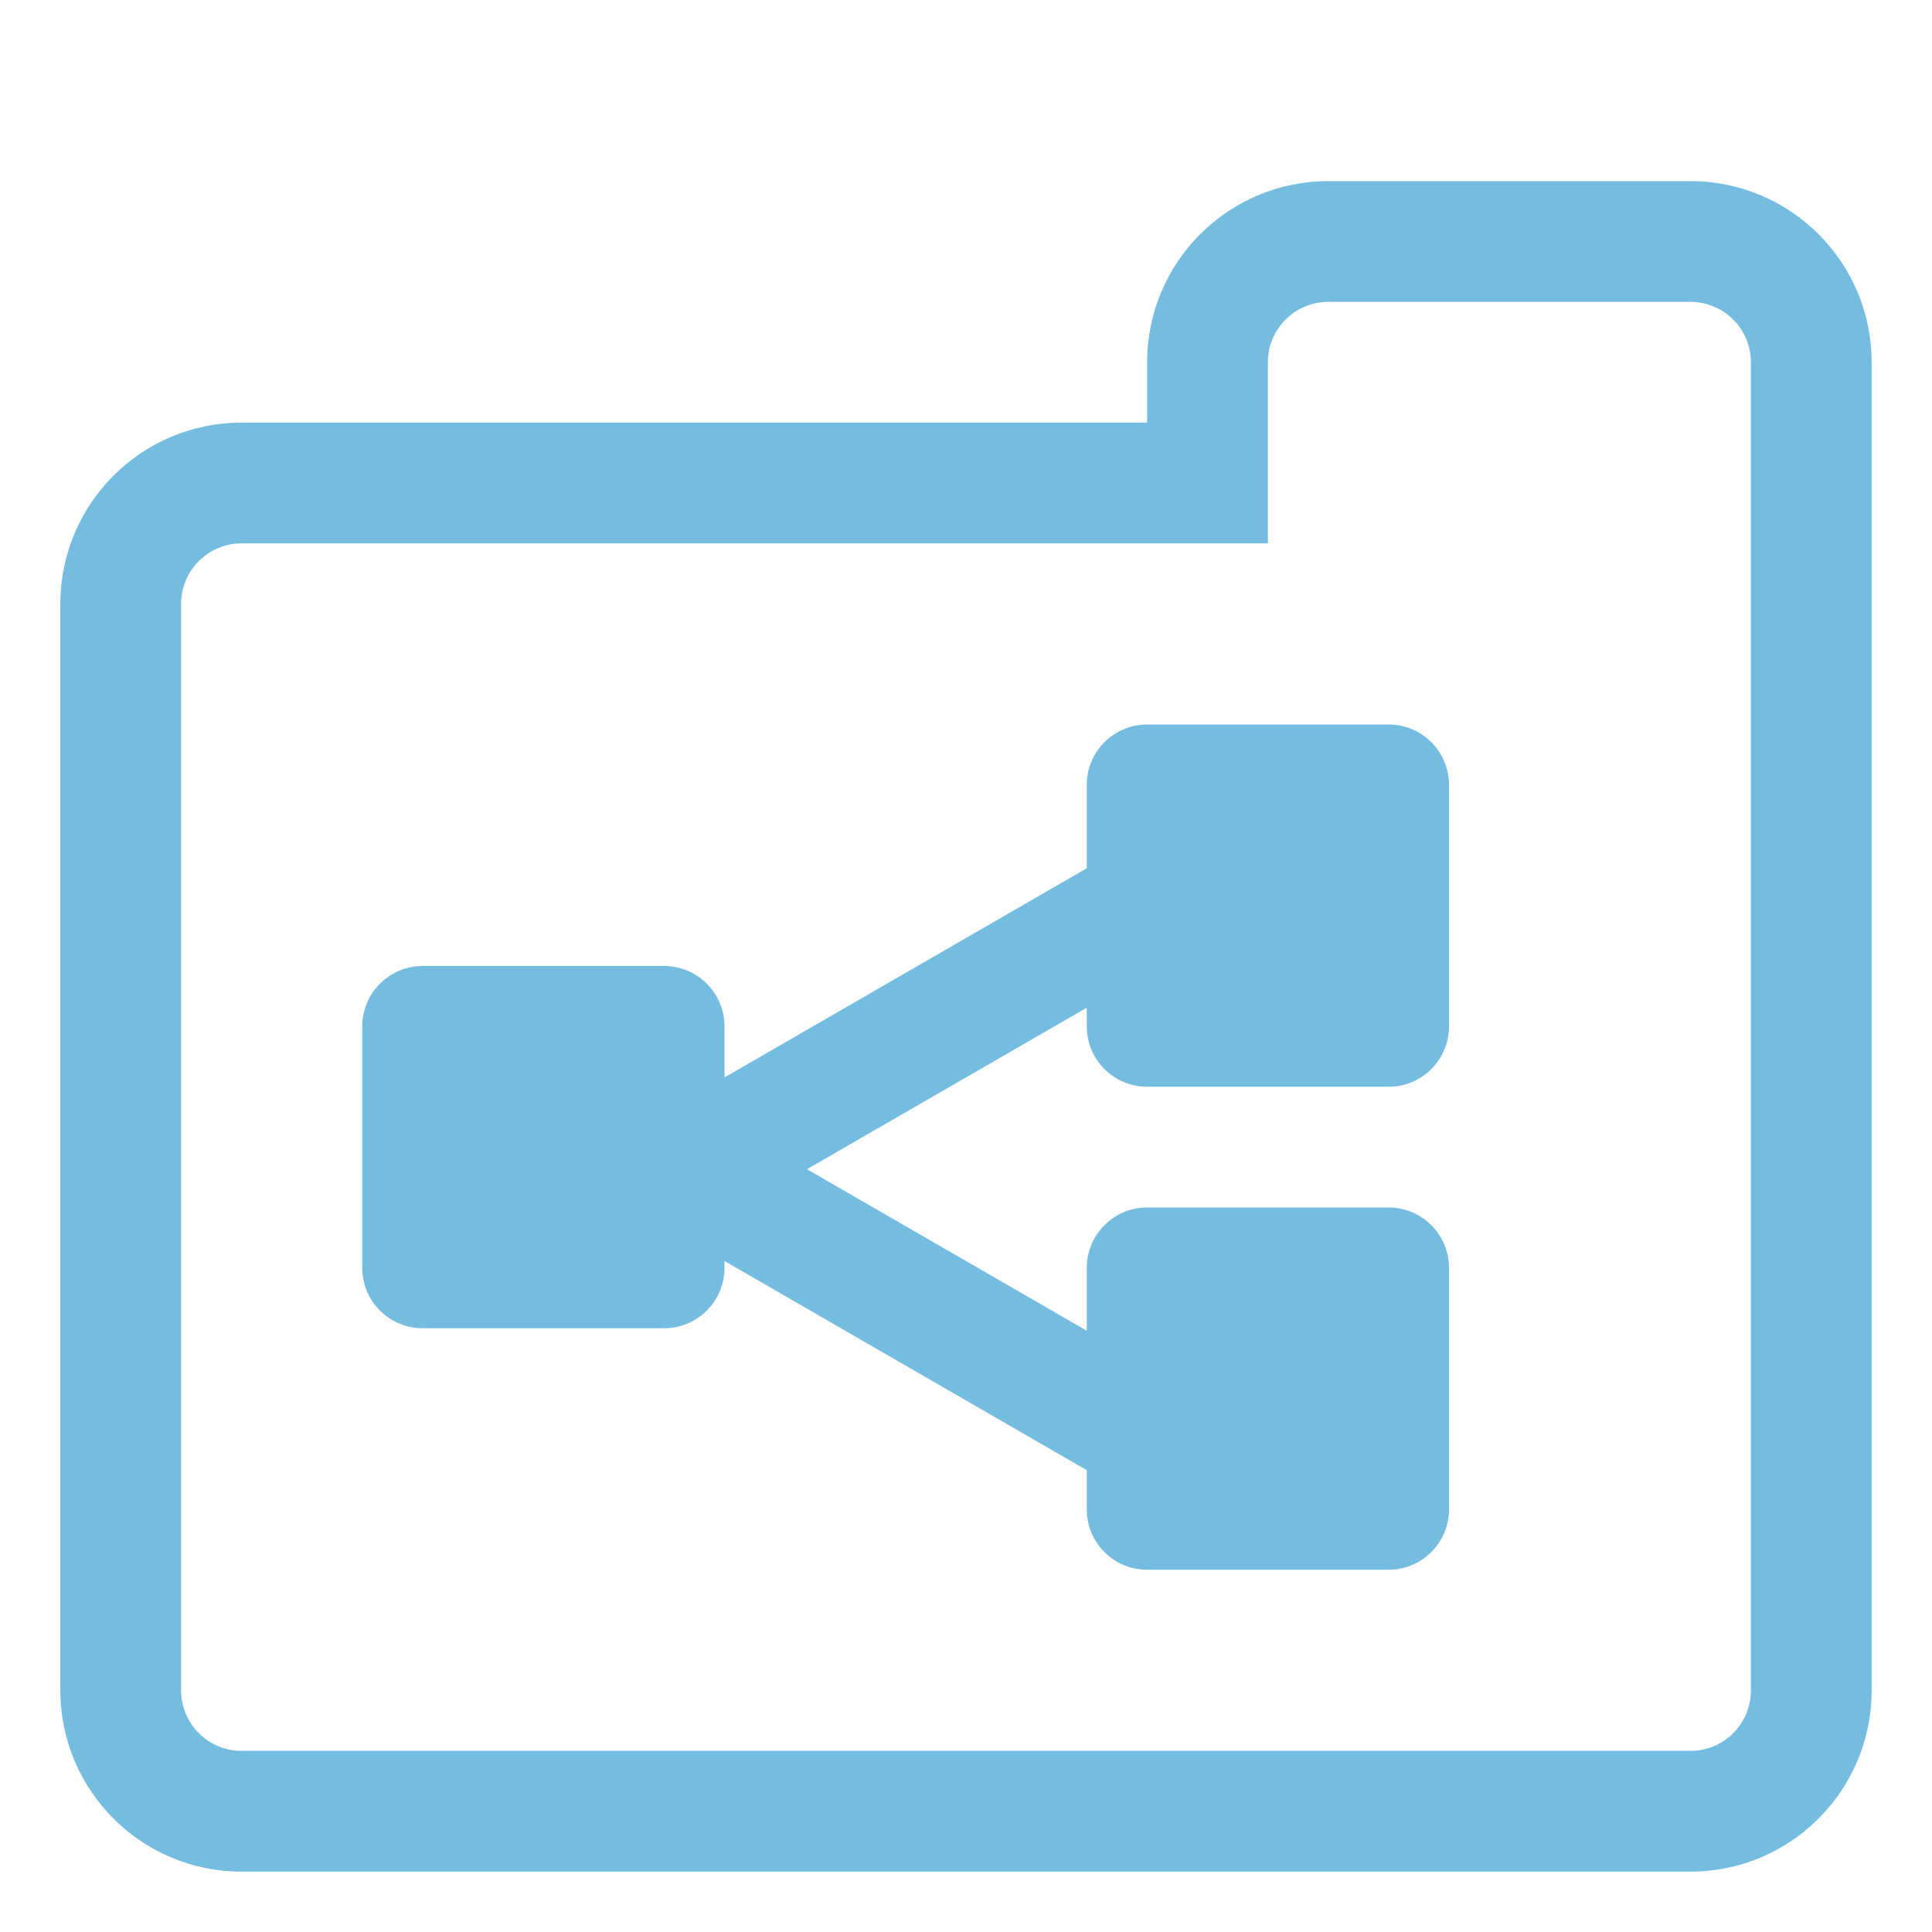
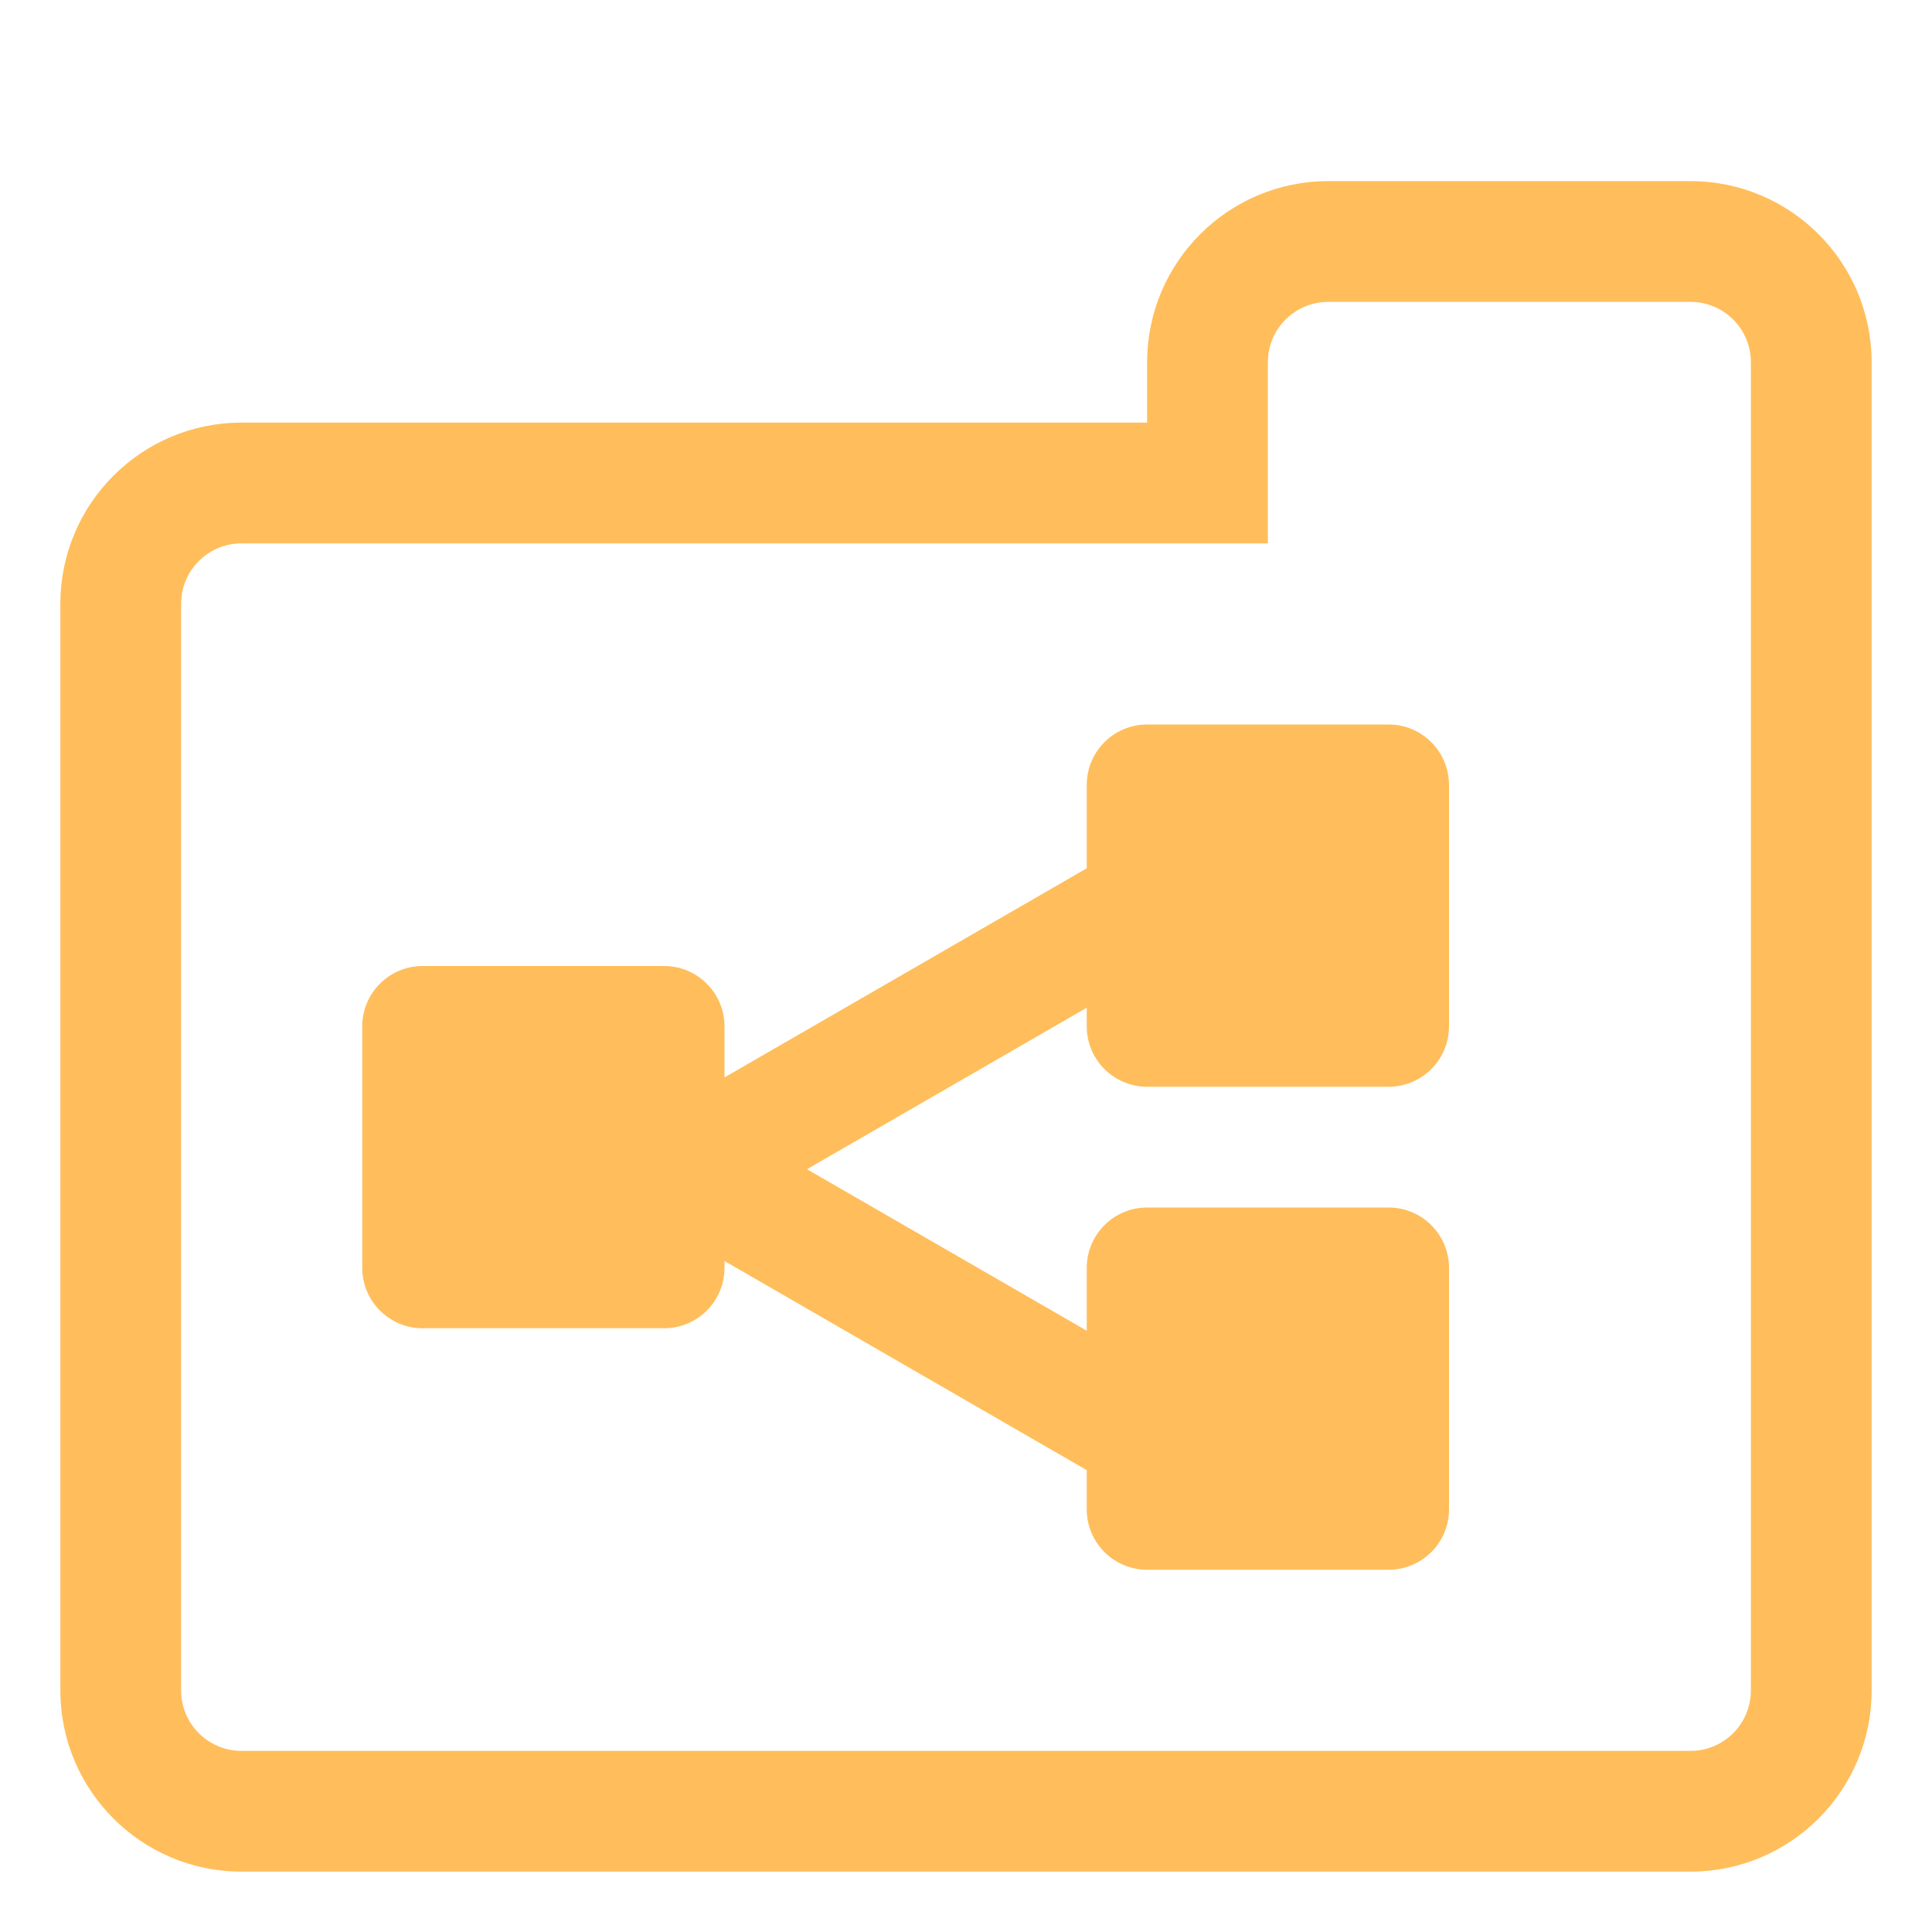
<svg xmlns="http://www.w3.org/2000/svg" width="16" height="16" viewBox="0 0 16 16" fill="none">
-   <path d="M10 4L10 4.5L10.5 4.5L10.5 4L10 4ZM2 4L2 4.5L2 4ZM1 5L0.5 5L1 5ZM1 14L1.5 14L1 14ZM15 14L14.5 14L15 14ZM15 5L15.5 5L15 5ZM15 3L14.5 3L15 3ZM10.5 3C10.5 2.724 10.724 2.5 11 2.5L11 1.5C10.172 1.5 9.5 2.172 9.5 3L10.5 3ZM10.5 4L10.5 3L9.5 3L9.5 4L10.5 4ZM2 4.5L10 4.5L10 3.5L2 3.5L2 4.5ZM1.5 5C1.5 4.724 1.724 4.5 2 4.5L2 3.5C1.172 3.5 0.5 4.172 0.5 5L1.5 5ZM1.5 14L1.5 5L0.5 5L0.5 14L1.5 14ZM2 14.5C1.724 14.5 1.5 14.276 1.5 14L0.5 14C0.5 14.828 1.172 15.5 2 15.5L2 14.5ZM14 14.5L2 14.5L2 15.5L14 15.5L14 14.5ZM14.5 14C14.5 14.276 14.276 14.5 14 14.5L14 15.5C14.828 15.5 15.5 14.828 15.5 14L14.5 14ZM14.5 5L14.5 14L15.5 14L15.5 5L14.5 5ZM14.5 3L14.5 5L15.5 5L15.5 3L14.5 3ZM14 2.5C14.276 2.5 14.5 2.724 14.5 3L15.5 3C15.5 2.172 14.828 1.5 14 1.5L14 2.5ZM11 2.5L14 2.5L14 1.5L11 1.5L11 2.5Z" fill="#74BCE0" />
-   <path d="M11.5 6C11.776 6 12 6.224 12 6.5L12 8.5C12 8.776 11.776 9 11.5 9L9.5 9C9.224 9 9 8.776 9 8.5L9 6.5C9 6.224 9.224 6 9.5 6L11.5 6Z" fill="#74BCE0" />
-   <path d="M11.5 10C11.776 10 12 10.224 12 10.5L12 12.5C12 12.776 11.776 13 11.5 13L9.5 13C9.224 13 9 12.776 9 12.5L9 10.5C9 10.224 9.224 10 9.5 10L11.5 10Z" fill="#74BCE0" />
-   <path d="M5.5 8C5.776 8 6 8.224 6 8.5L6 10.5C6 10.776 5.776 11 5.5 11L3.5 11C3.224 11 3 10.776 3 10.5L3 8.5C3 8.224 3.224 8 3.5 8L5.5 8Z" fill="#74BCE0" />
-   <path d="M9.535 6.882C9.774 6.744 10.08 6.826 10.218 7.065V7.065C10.356 7.304 10.274 7.61 10.035 7.748L5.933 10.116C5.694 10.254 5.388 10.172 5.25 9.933V9.933C5.112 9.694 5.194 9.388 5.433 9.25L9.535 6.882Z" fill="#74BCE0" />
-   <path d="M5.933 9.25C5.694 9.112 5.388 9.194 5.25 9.433V9.433C5.112 9.672 5.194 9.978 5.433 10.116L9.535 12.484C9.774 12.622 10.08 12.54 10.218 12.301V12.301C10.356 12.062 10.274 11.756 10.035 11.618L5.933 9.25Z" fill="#74BCE0" />
+   <path d="M10 4L10 4.5L10.5 4.5L10.5 4L10 4ZM2 4L2 4.5L2 4ZM1 5L0.5 5L1 5ZM1 14L1.5 14L1 14ZM15 14L14.5 14L15 14ZM15 5L15.5 5L15 5ZM15 3L14.5 3L15 3ZM10.5 3C10.5 2.724 10.724 2.5 11 2.5L11 1.5C10.172 1.5 9.5 2.172 9.5 3L10.5 3ZM10.5 4L10.5 3L9.5 3L9.5 4L10.5 4ZM2 4.5L10 4.5L10 3.5L2 3.5L2 4.5ZM1.5 5C1.5 4.724 1.724 4.5 2 4.5L2 3.5C1.172 3.5 0.5 4.172 0.5 5L1.5 5ZM1.5 14L1.5 5L0.5 5L0.5 14L1.5 14ZM2 14.5C1.724 14.5 1.5 14.276 1.5 14L0.5 14C0.5 14.828 1.172 15.5 2 15.5L2 14.5ZM14 14.5L2 14.5L2 15.5L14 15.5L14 14.5ZM14.5 14C14.5 14.276 14.276 14.5 14 14.5L14 15.5C14.828 15.5 15.5 14.828 15.5 14L14.5 14ZM14.5 5L14.5 14L15.5 14L15.5 5L14.5 5ZM14.5 3L14.5 5L15.5 5L15.5 3L14.5 3ZM14 2.5C14.276 2.5 14.5 2.724 14.5 3L15.5 3C15.5 2.172 14.828 1.5 14 1.5L14 2.5ZM11 2.5L14 2.5L14 1.5L11 1.5L11 2.5Z" fill="#FFBE5B" />
+   <path d="M11.5 6C11.776 6 12 6.224 12 6.5L12 8.5C12 8.776 11.776 9 11.5 9L9.5 9C9.224 9 9 8.776 9 8.5L9 6.5C9 6.224 9.224 6 9.5 6L11.5 6Z" fill="#FFBE5B" />
+   <path d="M11.5 10C11.776 10 12 10.224 12 10.5L12 12.5C12 12.776 11.776 13 11.5 13L9.5 13C9.224 13 9 12.776 9 12.5L9 10.5C9 10.224 9.224 10 9.5 10L11.5 10Z" fill="#FFBE5B" />
+   <path d="M5.5 8C5.776 8 6 8.224 6 8.5L6 10.5C6 10.776 5.776 11 5.5 11L3.5 11C3.224 11 3 10.776 3 10.5L3 8.5C3 8.224 3.224 8 3.5 8L5.5 8Z" fill="#FFBE5B" />
+   <path d="M9.535 6.882C9.774 6.744 10.08 6.826 10.218 7.065V7.065C10.356 7.304 10.274 7.61 10.035 7.748L5.933 10.116C5.694 10.254 5.388 10.172 5.25 9.933V9.933C5.112 9.694 5.194 9.388 5.433 9.25L9.535 6.882Z" fill="#FFBE5B" />
+   <path d="M5.933 9.25C5.694 9.112 5.388 9.194 5.25 9.433V9.433C5.112 9.672 5.194 9.978 5.433 10.116L9.535 12.484C9.774 12.622 10.08 12.54 10.218 12.301V12.301C10.356 12.062 10.274 11.756 10.035 11.618L5.933 9.25Z" fill="#FFBE5B" />
</svg>
